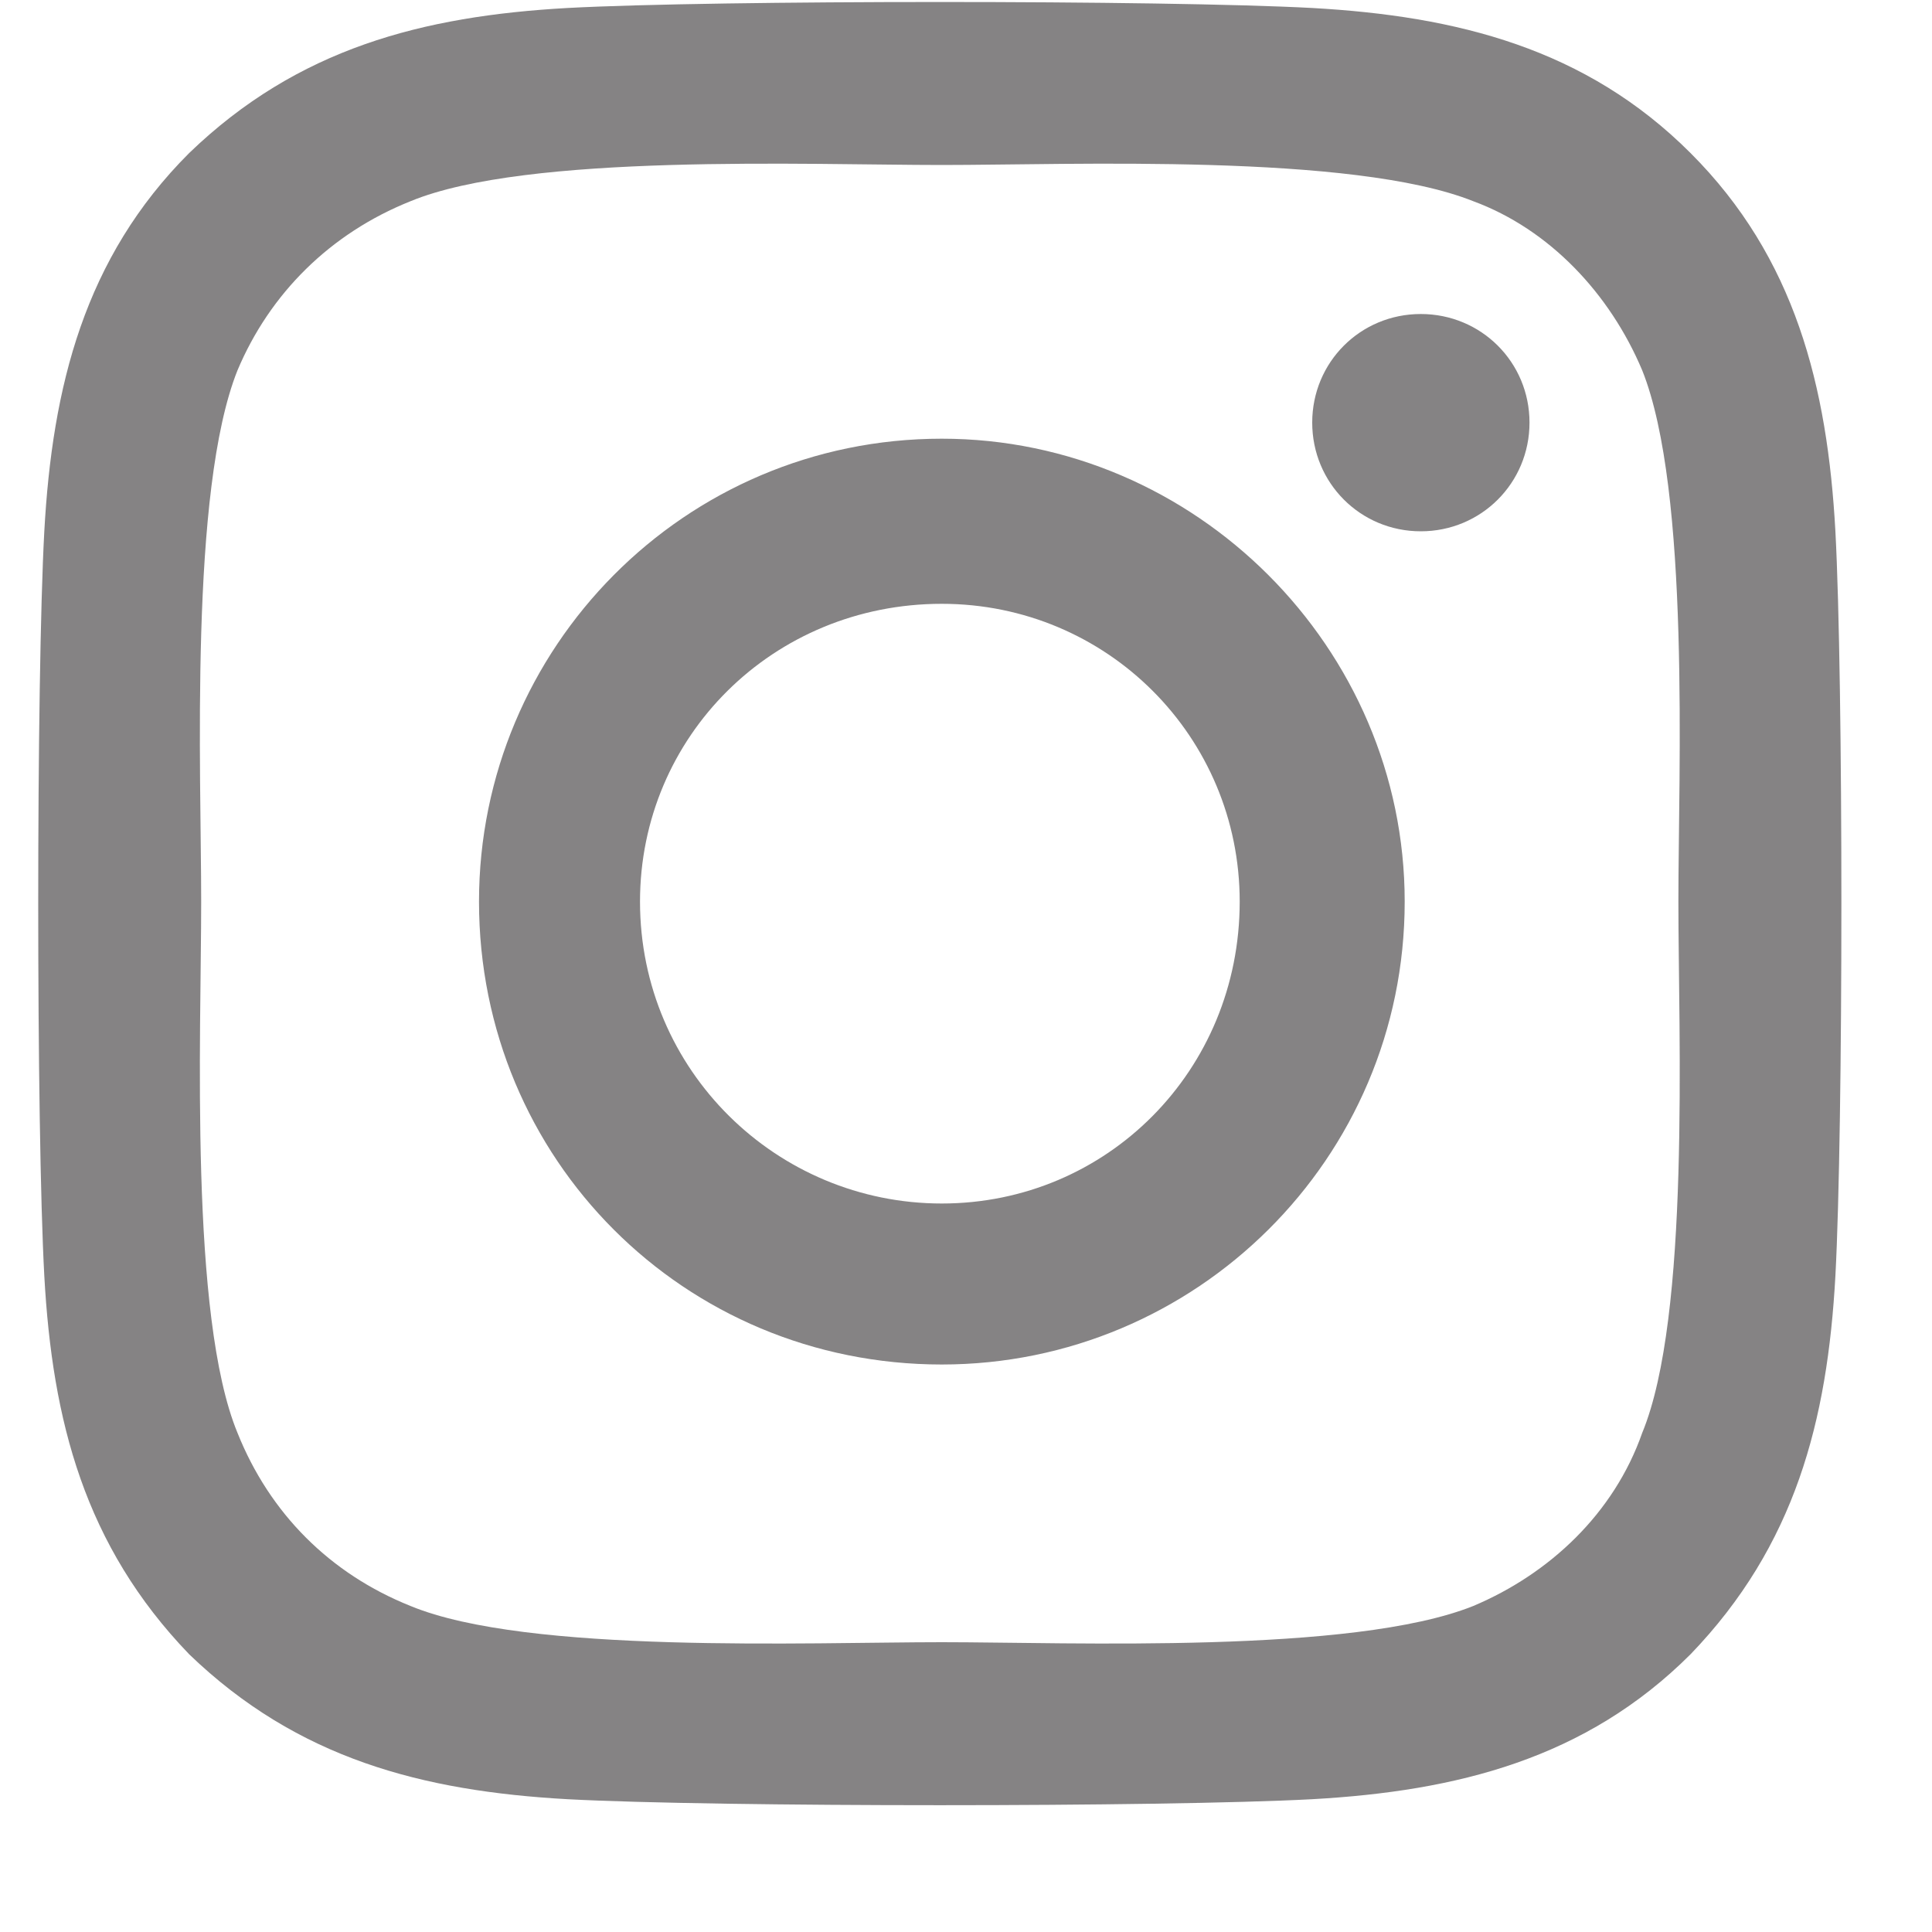
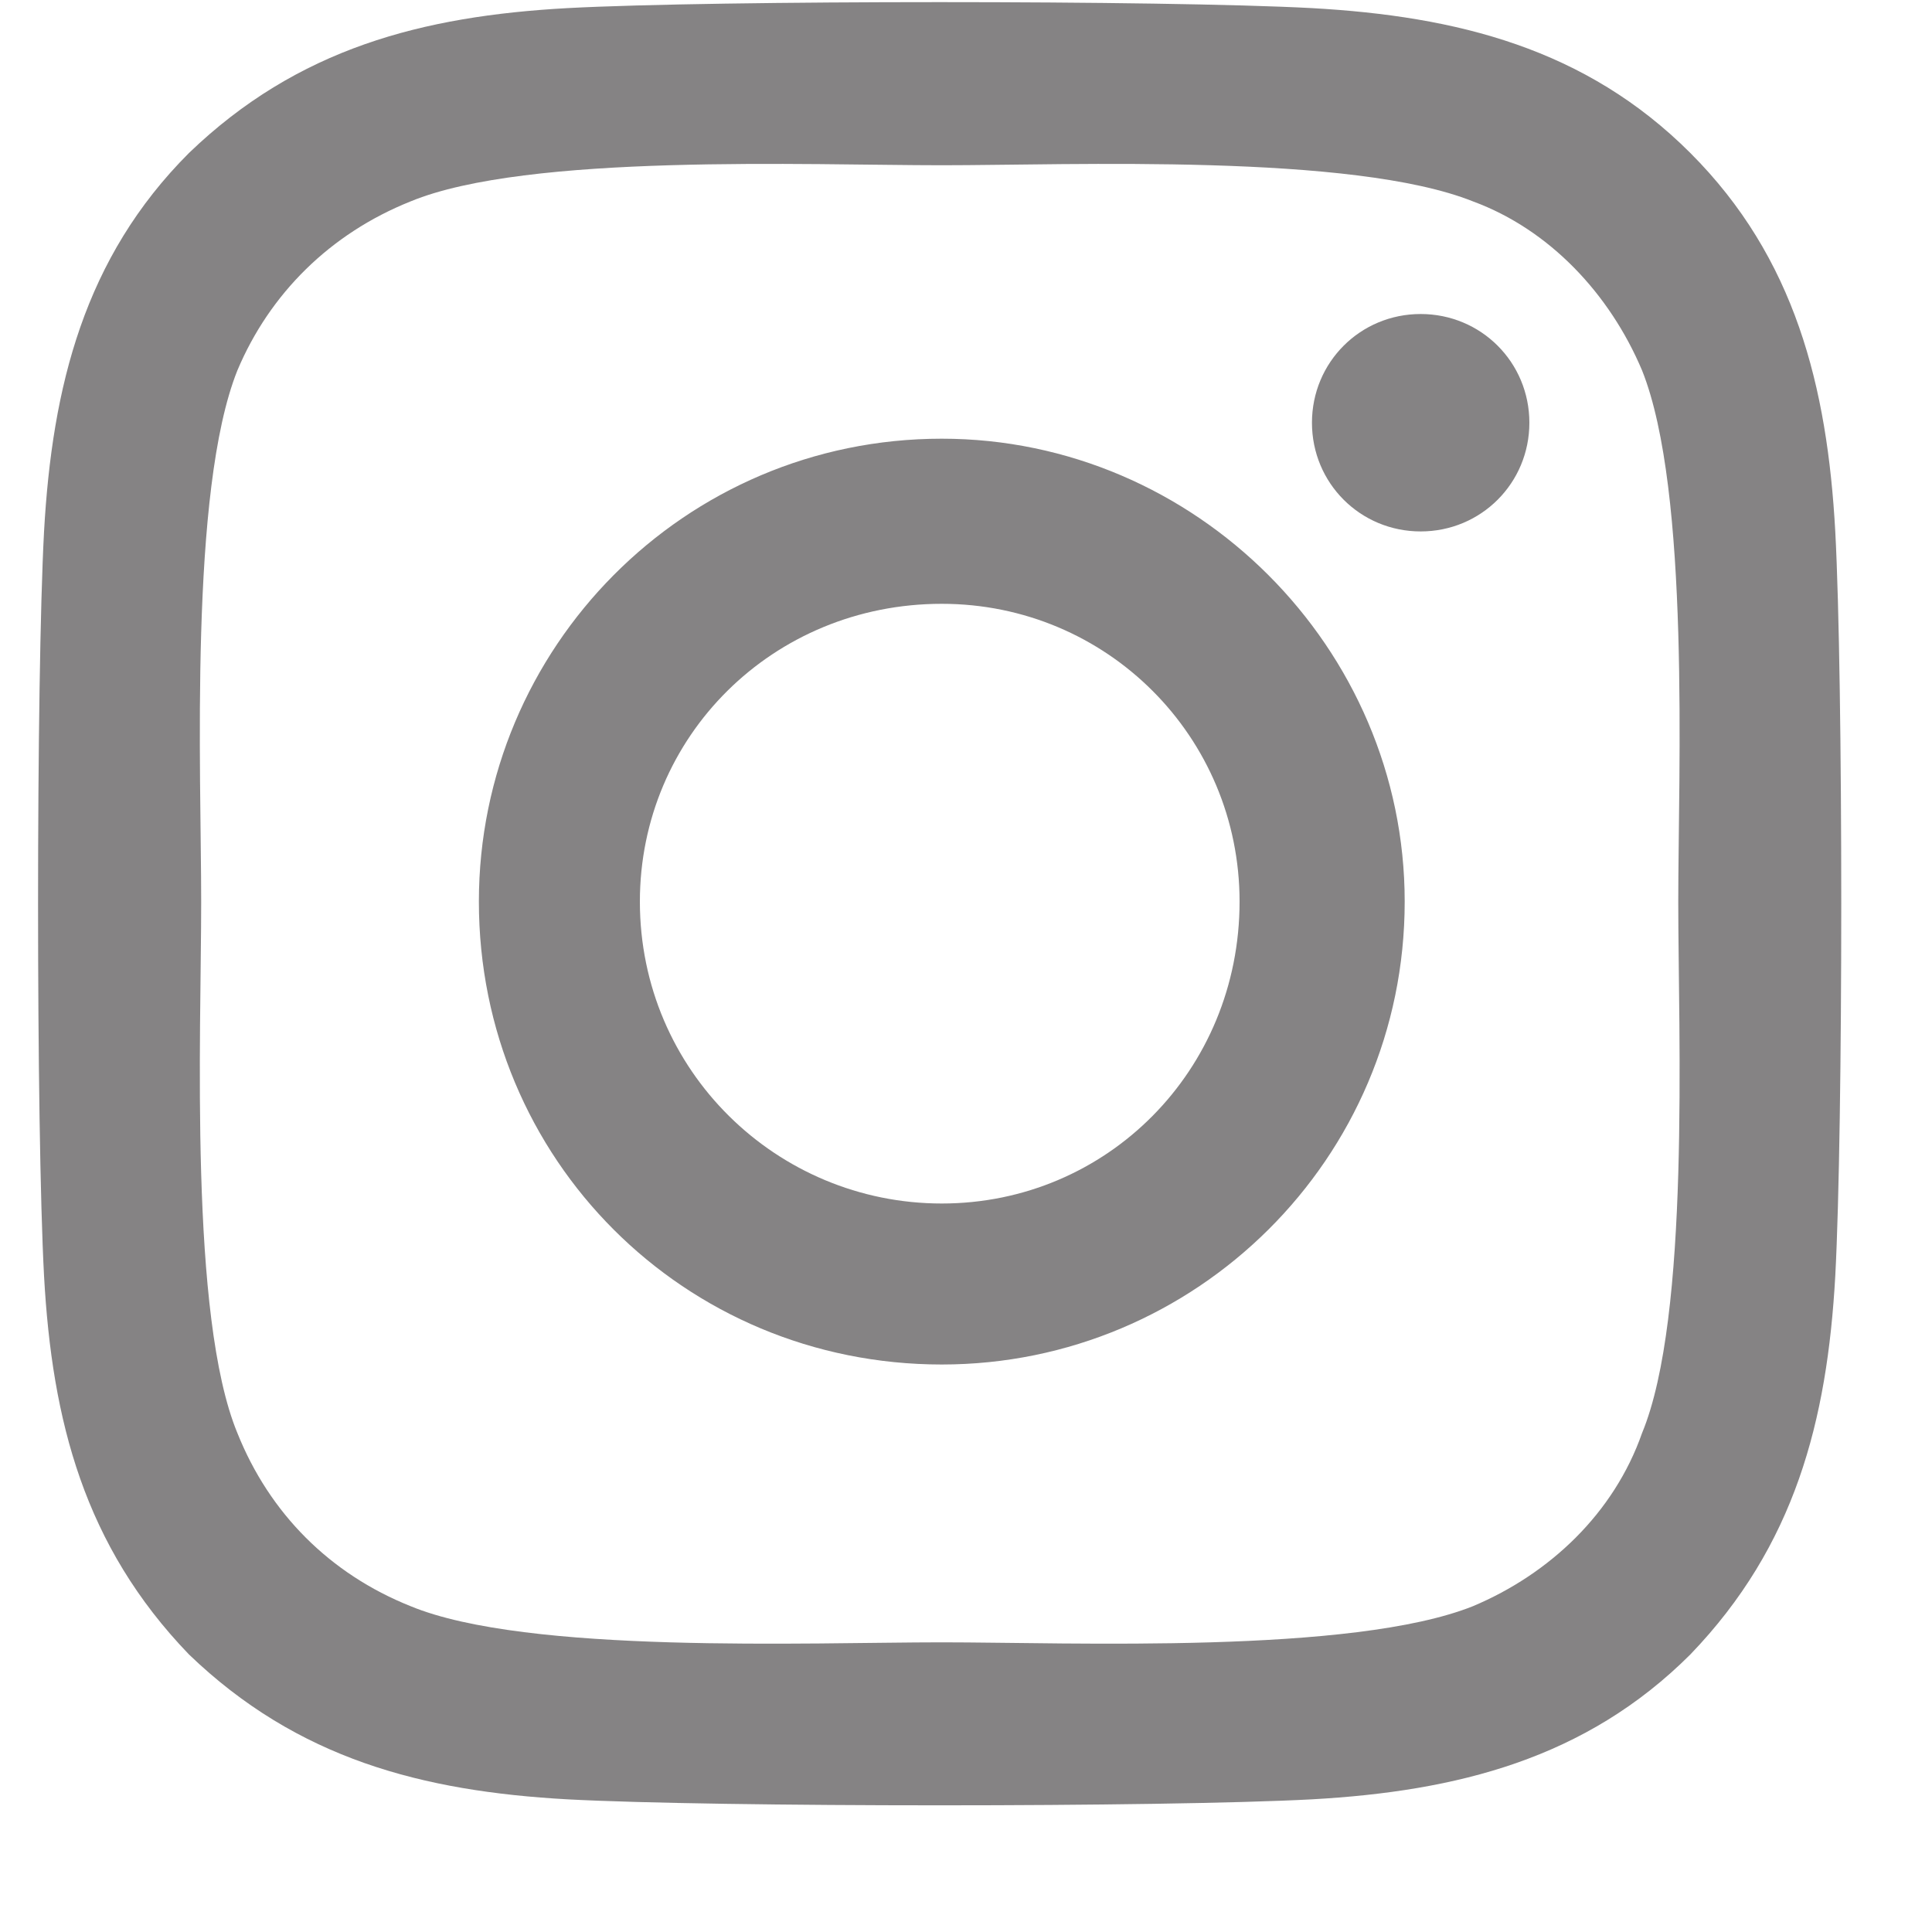
- <svg xmlns="http://www.w3.org/2000/svg" width="15" height="15" viewBox="0 0 15 15" fill="none">
-   <path d="M7.312 3.406C5.312 3.406 3.719 5.031 3.719 7C3.719 9 5.312 10.594 7.312 10.594C9.281 10.594 10.906 9 10.906 7C10.906 5.031 9.281 3.406 7.312 3.406ZM7.312 9.344C6.031 9.344 4.969 8.312 4.969 7C4.969 5.719 6 4.688 7.312 4.688C8.594 4.688 9.625 5.719 9.625 7C9.625 8.312 8.594 9.344 7.312 9.344ZM11.875 3.281C11.875 2.812 11.5 2.438 11.031 2.438C10.562 2.438 10.188 2.812 10.188 3.281C10.188 3.75 10.562 4.125 11.031 4.125C11.5 4.125 11.875 3.75 11.875 3.281ZM14.25 4.125C14.188 3 13.938 2 13.125 1.188C12.312 0.375 11.312 0.125 10.188 0.062C9.031 0 5.562 0 4.406 0.062C3.281 0.125 2.312 0.375 1.469 1.188C0.656 2 0.406 3 0.344 4.125C0.281 5.281 0.281 8.75 0.344 9.906C0.406 11.031 0.656 12 1.469 12.844C2.312 13.656 3.281 13.906 4.406 13.969C5.562 14.031 9.031 14.031 10.188 13.969C11.312 13.906 12.312 13.656 13.125 12.844C13.938 12 14.188 11.031 14.25 9.906C14.312 8.75 14.312 5.281 14.25 4.125ZM12.75 11.125C12.531 11.75 12.031 12.219 11.438 12.469C10.5 12.844 8.312 12.75 7.312 12.75C6.281 12.75 4.094 12.844 3.188 12.469C2.562 12.219 2.094 11.75 1.844 11.125C1.469 10.219 1.562 8.031 1.562 7C1.562 6 1.469 3.812 1.844 2.875C2.094 2.281 2.562 1.812 3.188 1.562C4.094 1.188 6.281 1.281 7.312 1.281C8.312 1.281 10.5 1.188 11.438 1.562C12.031 1.781 12.5 2.281 12.75 2.875C13.125 3.812 13.031 6 13.031 7C13.031 8.031 13.125 10.219 12.75 11.125Z" fill="#353132" fill-opacity="0.6" />
+ <svg xmlns="http://www.w3.org/2000/svg" fill="none" height="15" viewBox="0 0 15 15" width="15">
+   <path d="m7.312 3.406c-2 0-3.594 1.625-3.594 3.594 0 2 1.594 3.594 3.594 3.594 1.969 0 3.594-1.594 3.594-3.594 0-1.969-1.625-3.594-3.594-3.594zm0 5.938c-1.281 0-2.344-1.031-2.344-2.344 0-1.281 1.031-2.312 2.344-2.312 1.281 0 2.312 1.031 2.312 2.312 0 1.312-1.031 2.344-2.312 2.344zm4.562-6.062c0-.469-.375-.844-.844-.844-.469 0-.844.375-.844.844s.375.844.844.844c.469 0 .844-.375.844-.844zm2.375.844c-.062-1.125-.312-2.125-1.125-2.938s-1.812-1.062-2.938-1.125c-1.156-.062-4.625-.062-5.781 0-1.125.062-2.094.312-2.938 1.125-.812.812-1.062 1.812-1.125 2.938-.062 1.156-.062 4.625 0 5.781.062 1.125.312 2.094 1.125 2.938.844.812 1.812 1.062 2.938 1.125 1.156.062 4.625.062 5.781 0 1.125-.063 2.125-.313 2.938-1.125.812-.844 1.062-1.813 1.125-2.938.062-1.156.062-4.625 0-5.781zm-1.5 7c-.219.625-.719 1.094-1.312 1.344-.938.375-3.125.281-4.125.281-1.031 0-3.219.094-4.125-.281-.625-.25-1.094-.719-1.344-1.344-.375-.906-.281-3.094-.281-4.125 0-1-.094-3.188.281-4.125.25-.594.719-1.062 1.344-1.312.906-.375 3.094-.281 4.125-.281 1 0 3.188-.094 4.125.281.594.219 1.062.719 1.312 1.312.375.938.281 3.125.281 4.125 0 1.031.094 3.219-.281 4.125z" fill="#353132" fill-opacity=".6" />
</svg>
